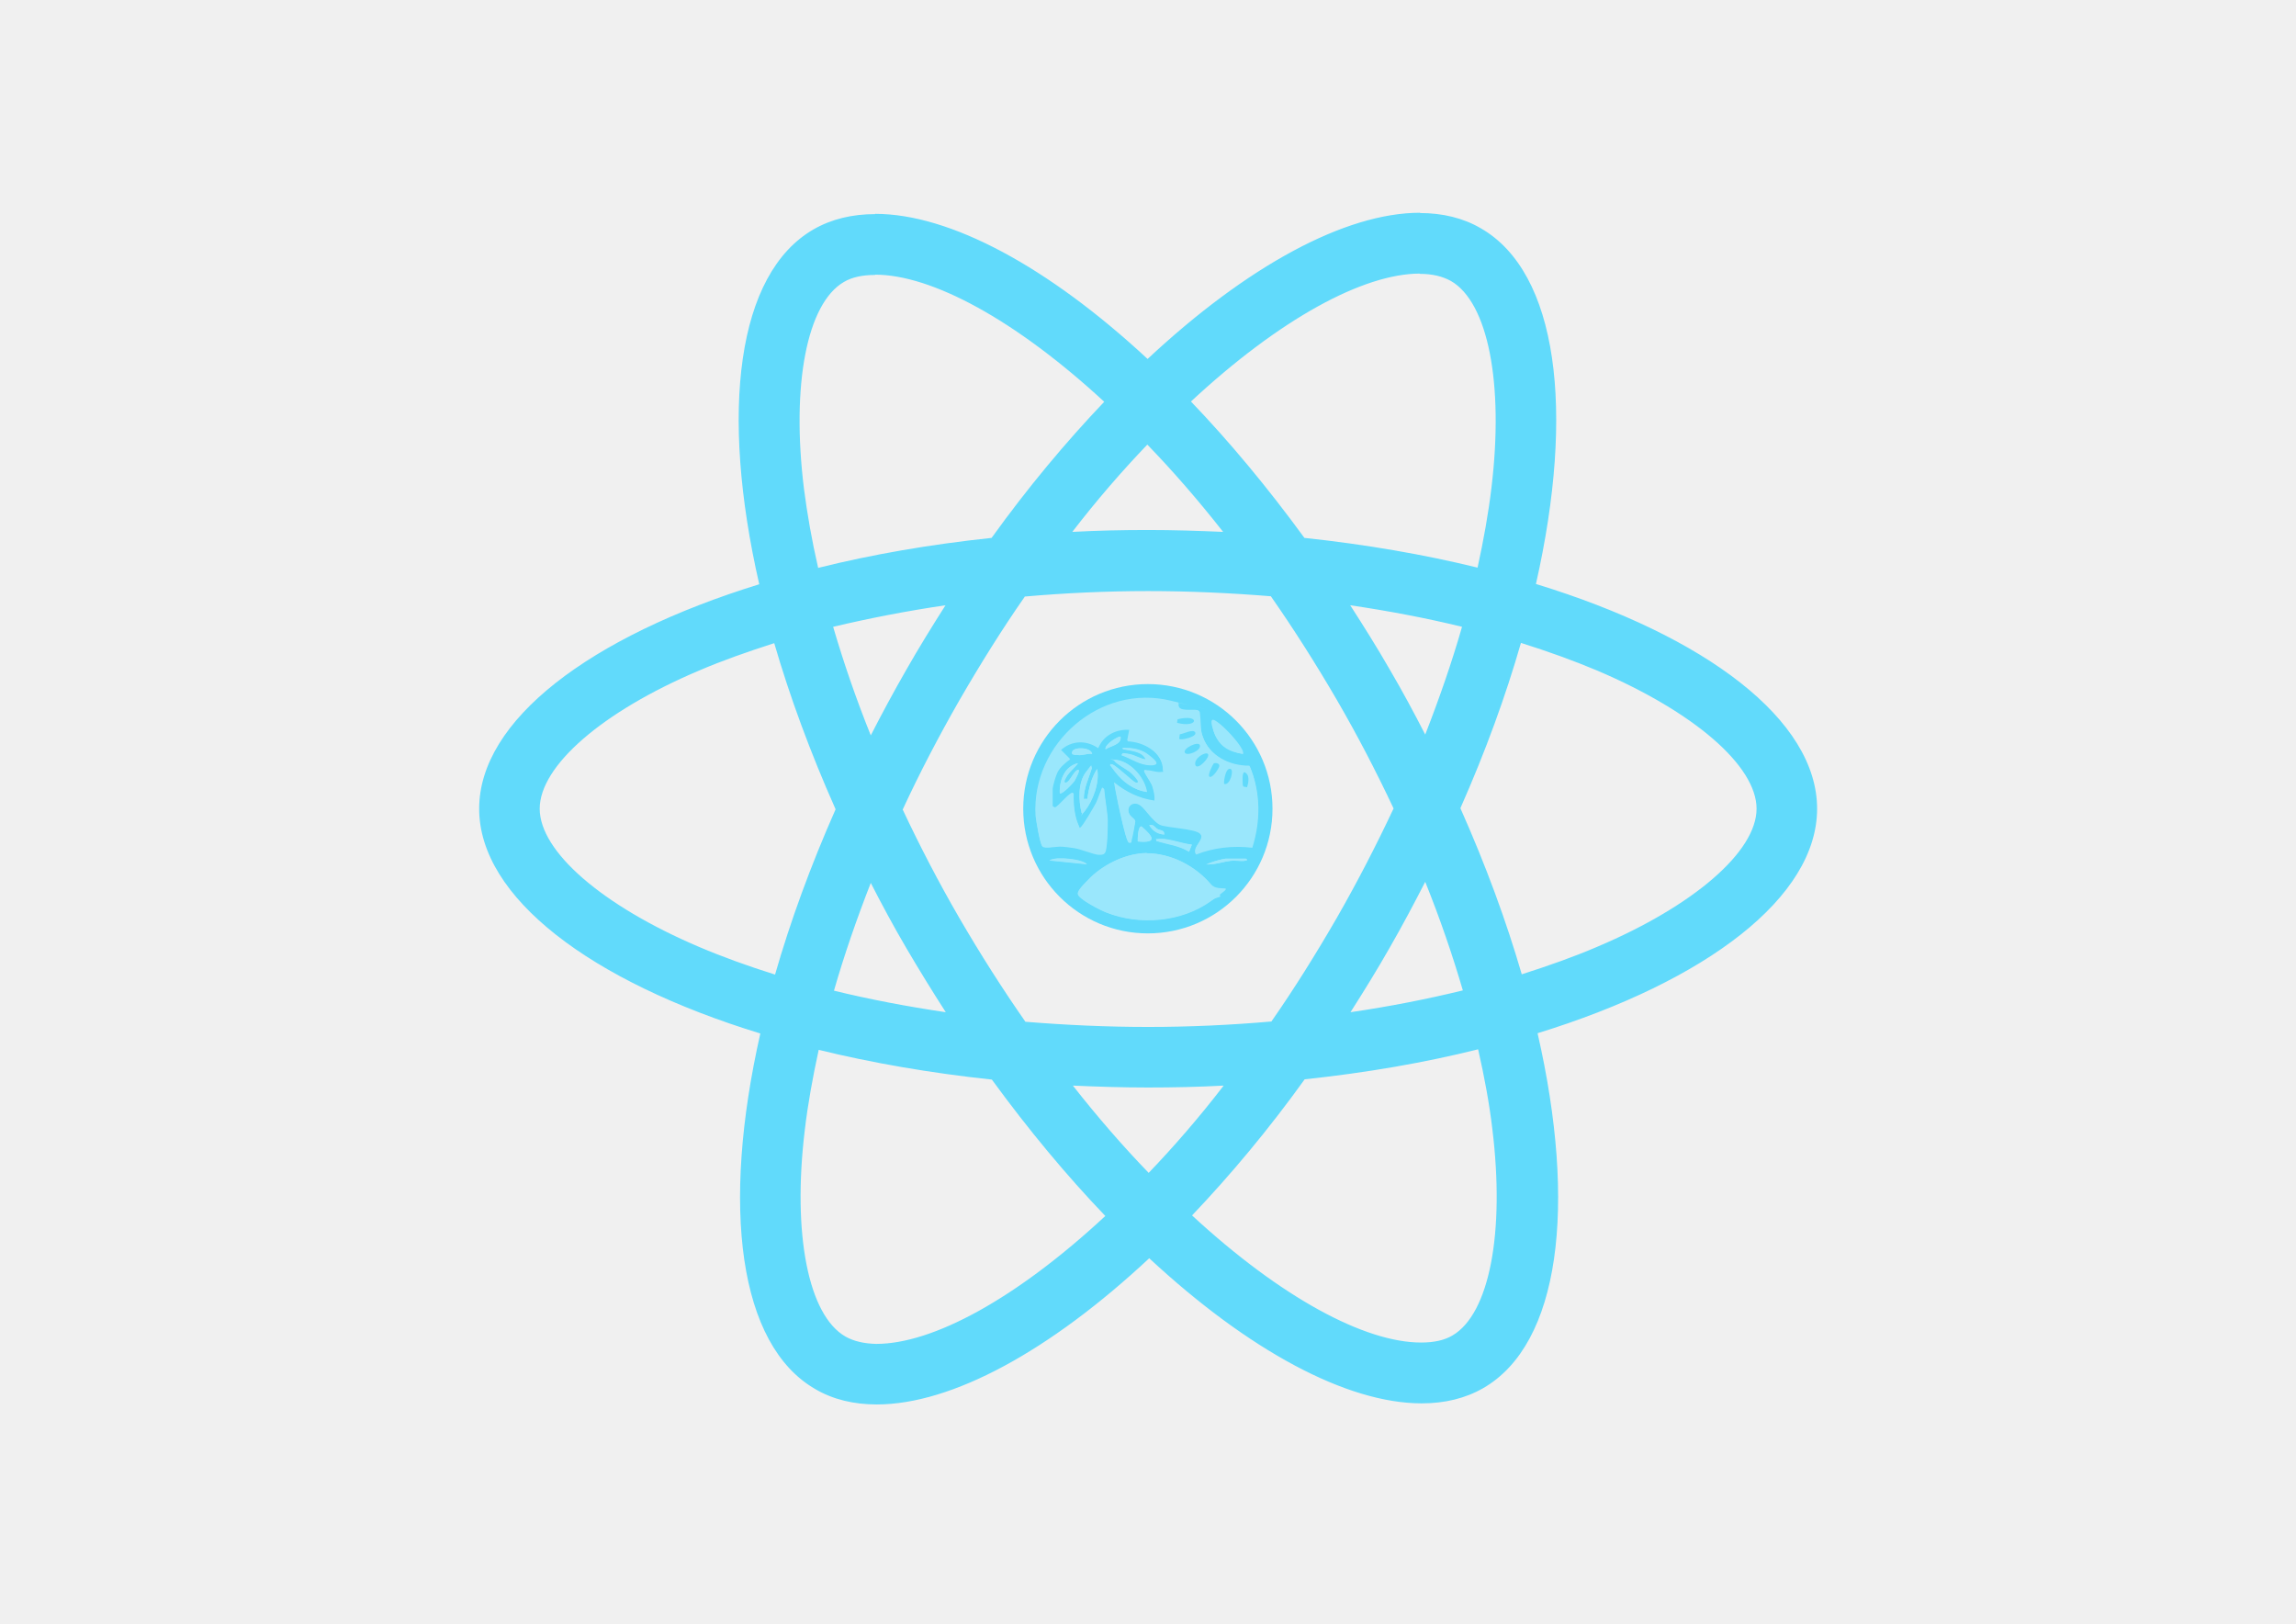
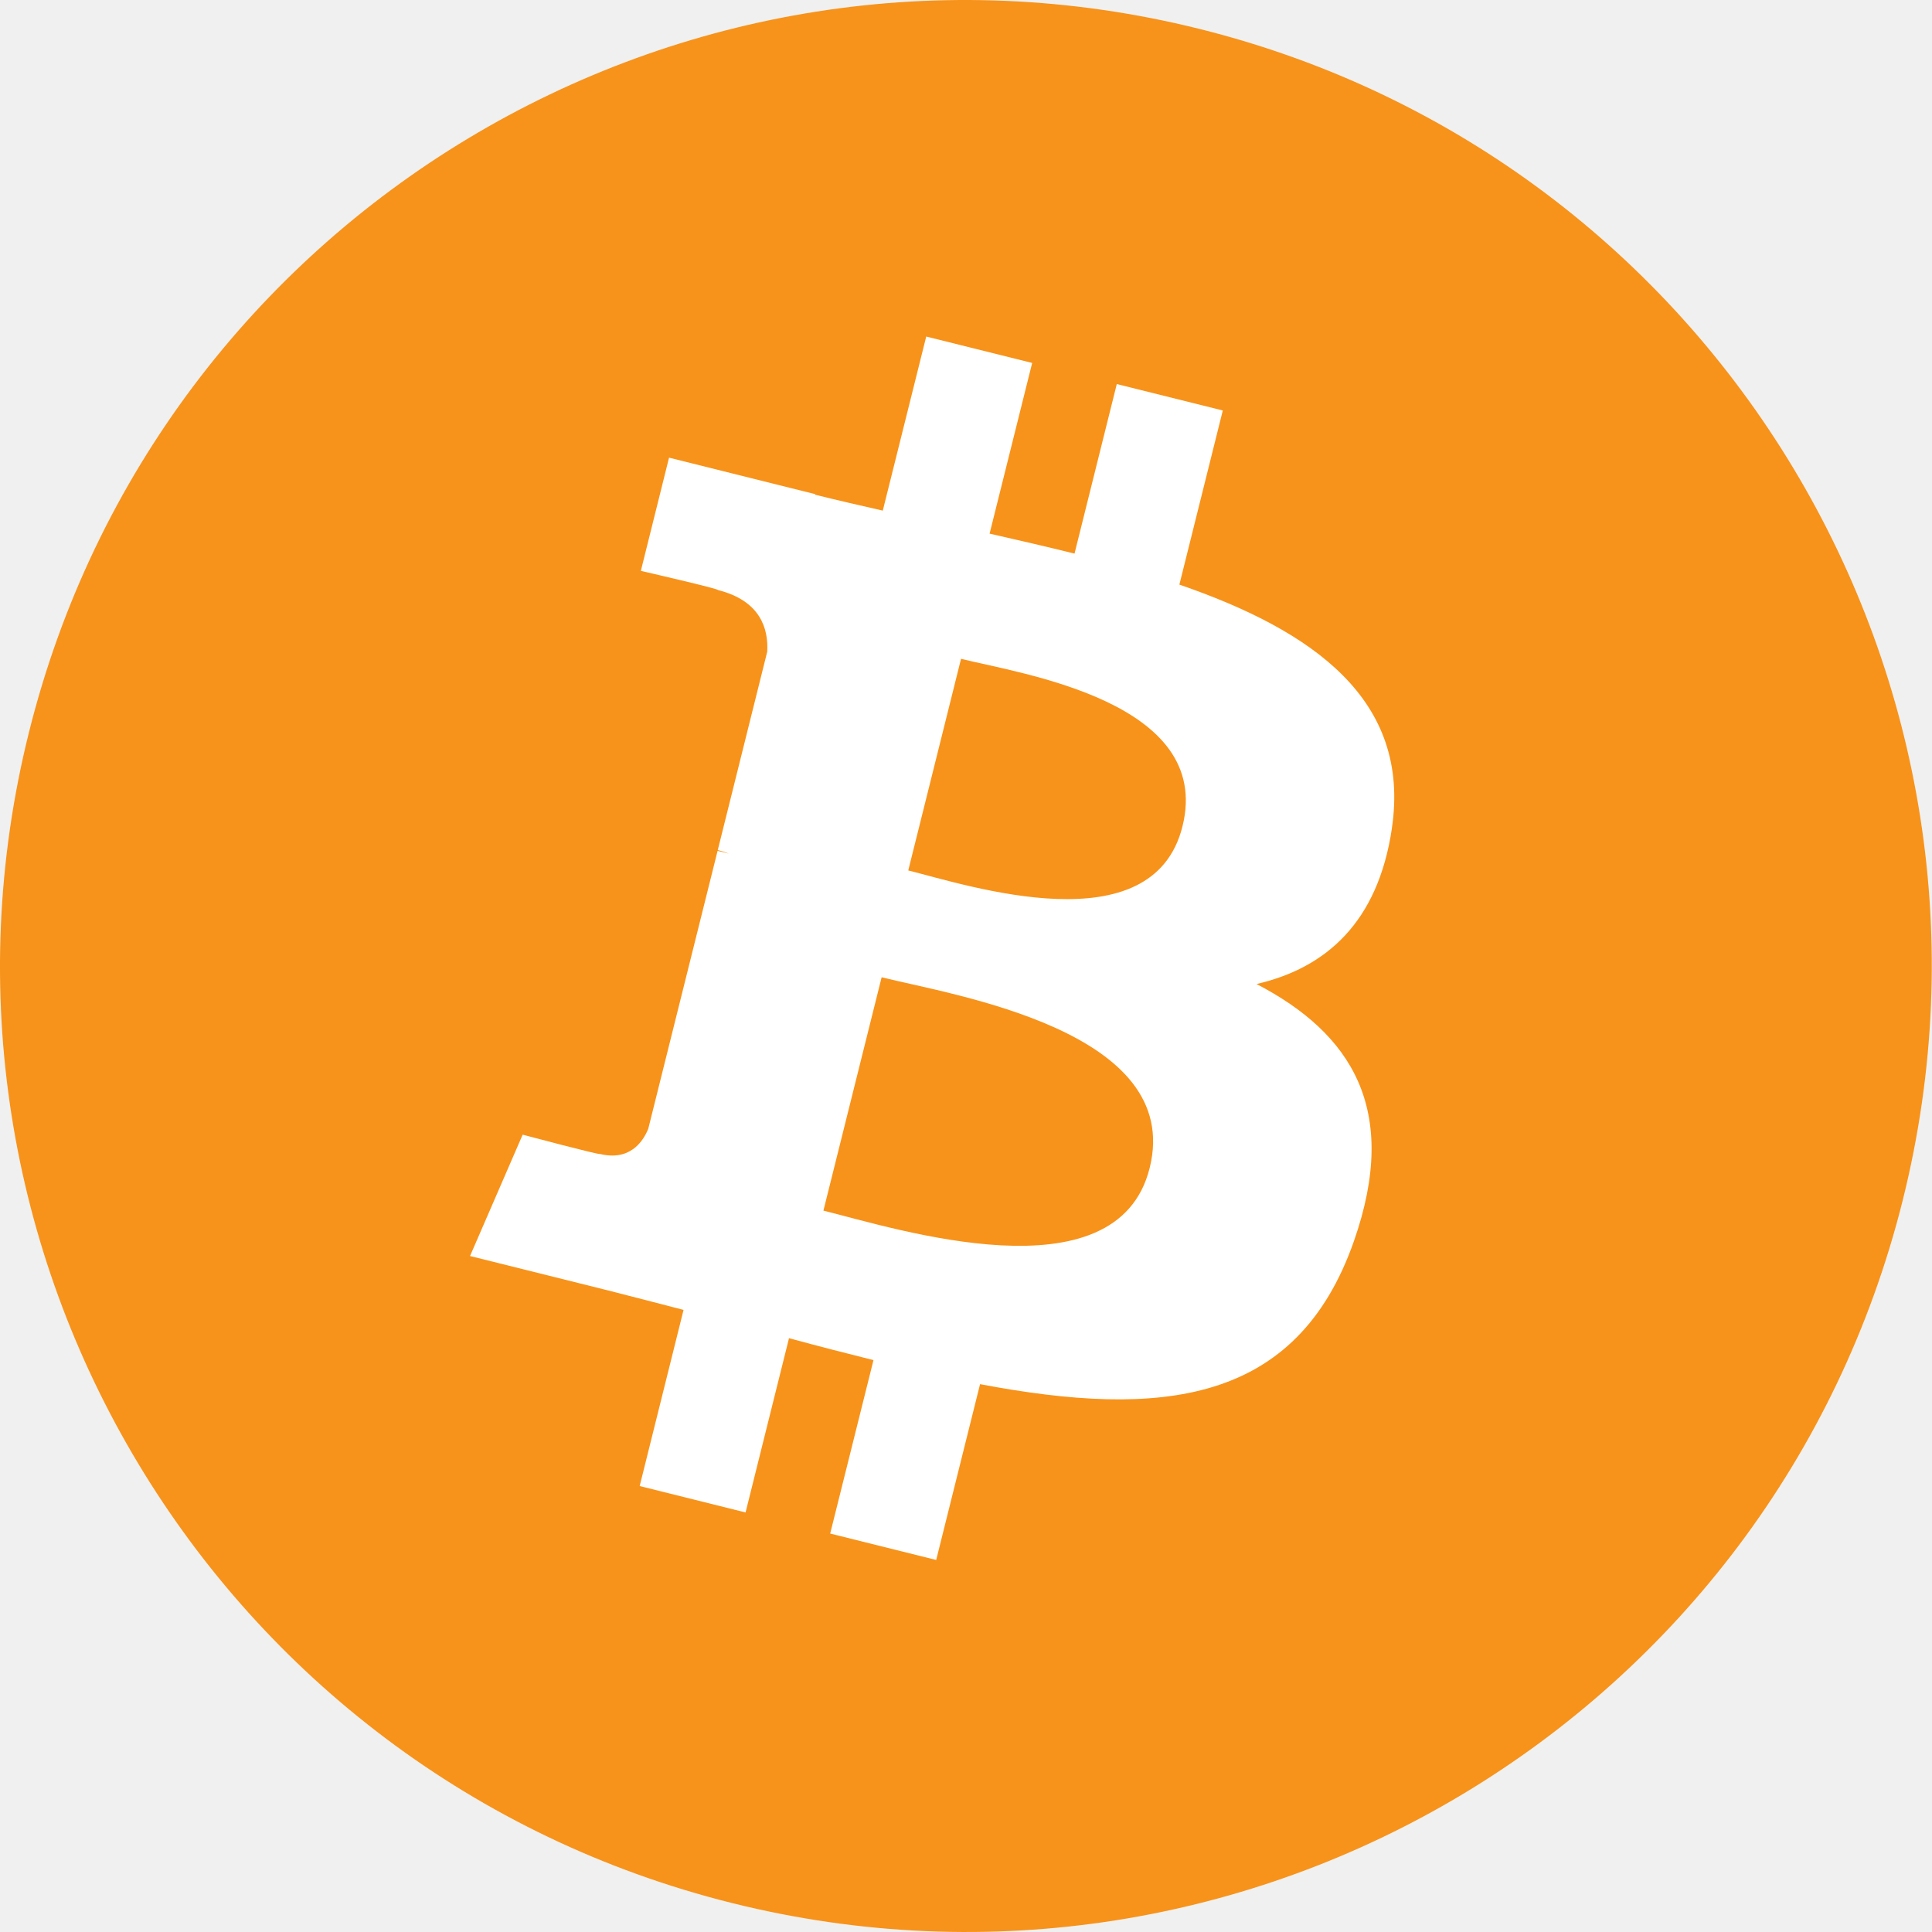
- <svg xmlns="http://www.w3.org/2000/svg" id="Layer_1" version="1.1" viewBox="0 0 841.9 595.3">
-   <defs>
-     <style>
-       .st0 {
-         fill: #9ae7fc;
-       }
- 
-       .st1 {
-         fill: #61dafb;
-       }
-     </style>
-   </defs>
-   <g>
-     <path class="st1" d="M666.3,296.5c0-32.5-40.7-63.3-103.1-82.4,14.4-63.6,8-114.2-20.2-130.4-6.5-3.8-14.1-5.6-22.4-5.6v22.3c4.6,0,8.3.9,11.4,2.6,13.6,7.8,19.5,37.5,14.9,75.7-1.1,9.4-2.9,19.3-5.1,29.4-19.6-4.8-41-8.5-63.5-10.9-13.5-18.5-27.5-35.3-41.6-50,32.6-30.3,63.2-46.9,84-46.9v-22.3c-27.5,0-63.5,19.6-99.9,53.6-36.4-33.8-72.4-53.2-99.9-53.2v22.3c20.7,0,51.4,16.5,84,46.6-14,14.7-28,31.4-41.3,49.9-22.6,2.4-44,6.1-63.6,11-2.3-10-4-19.7-5.2-29-4.7-38.2,1.1-67.9,14.6-75.8,3-1.8,6.9-2.6,11.5-2.6v-22.3c-8.4,0-16,1.8-22.6,5.6-28.1,16.2-34.4,66.7-19.9,130.1-62.2,19.2-102.7,49.9-102.7,82.3s40.7,63.3,103.1,82.4c-14.4,63.6-8,114.2,20.2,130.4,6.5,3.8,14.1,5.6,22.5,5.6,27.5,0,63.5-19.6,99.9-53.6,36.4,33.8,72.4,53.2,99.9,53.2,8.4,0,16-1.8,22.6-5.6,28.1-16.2,34.4-66.7,19.9-130.1,62-19.1,102.5-49.9,102.5-82.3zm-130.2-66.7c-3.7,12.9-8.3,26.2-13.5,39.5-4.1-8-8.4-16-13.1-24-4.6-8-9.5-15.8-14.4-23.4,14.2,2.1,27.9,4.7,41,7.9zm-45.8,106.5c-7.8,13.5-15.8,26.3-24.1,38.2-14.9,1.3-30,2-45.2,2s-30.2-.7-45-1.9c-8.3-11.9-16.4-24.6-24.2-38-7.6-13.1-14.5-26.4-20.8-39.8,6.2-13.4,13.2-26.8,20.7-39.9,7.8-13.5,15.8-26.3,24.1-38.2,14.9-1.3,30-2,45.2-2s30.2.7,45,1.9c8.3,11.9,16.4,24.6,24.2,38,7.6,13.1,14.5,26.4,20.8,39.8-6.3,13.4-13.2,26.8-20.7,39.9zm32.3-13c5.4,13.4,10,26.8,13.8,39.8-13.1,3.2-26.9,5.9-41.2,8,4.9-7.7,9.8-15.6,14.4-23.7,4.6-8,8.9-16.1,13-24.1zm-101.4,106.7c-9.3-9.6-18.6-20.3-27.8-32,9,.4,18.2.7,27.5.7s18.7-.2,27.8-.7c-9,11.7-18.3,22.4-27.5,32zm-74.4-58.9c-14.2-2.1-27.9-4.7-41-7.9,3.7-12.9,8.3-26.2,13.5-39.5,4.1,8,8.4,16,13.1,24s9.5,15.8,14.4,23.4zm73.9-208.1c9.3,9.6,18.6,20.3,27.8,32-9-.4-18.2-.7-27.5-.7s-18.7.2-27.8.7c9-11.7,18.3-22.4,27.5-32zm-74,58.9c-4.9,7.7-9.8,15.6-14.4,23.7-4.6,8-8.9,16-13,24-5.4-13.4-10-26.8-13.8-39.8,13.1-3.1,26.9-5.8,41.2-7.9zm-90.5,125.2c-35.4-15.1-58.3-34.9-58.3-50.6s22.9-35.6,58.3-50.6c8.6-3.7,18-7,27.7-10.1,5.7,19.6,13.2,40,22.5,60.9-9.2,20.8-16.6,41.1-22.2,60.6-9.9-3.1-19.3-6.5-28-10.2zm53.8,142.9c-13.6-7.8-19.5-37.5-14.9-75.7,1.1-9.4,2.9-19.3,5.1-29.4,19.6,4.8,41,8.5,63.5,10.9,13.5,18.5,27.5,35.3,41.6,50-32.6,30.3-63.2,46.9-84,46.9-4.5-.1-8.3-1-11.3-2.7zm237.2-76.2c4.7,38.2-1.1,67.9-14.6,75.8-3,1.8-6.9,2.6-11.5,2.6-20.7,0-51.4-16.5-84-46.6,14-14.7,28-31.4,41.3-49.9,22.6-2.4,44-6.1,63.6-11,2.3,10.1,4.1,19.8,5.2,29.1zm38.5-66.7c-8.6,3.7-18,7-27.7,10.1-5.7-19.6-13.2-40-22.5-60.9,9.2-20.8,16.6-41.1,22.2-60.6,9.9,3.1,19.3,6.5,28.1,10.2,35.4,15.1,58.3,34.9,58.3,50.6,0,15.7-23,35.6-58.4,50.6zm-264.9-268.7z" />
-     <circle class="st1" cx="420.9" cy="296.5" r="45.7" />
-     <path class="st1" d="M520.5,78.1" />
+ <svg xmlns="http://www.w3.org/2000/svg" xml:space="preserve" width="100%" height="100%" version="1.1" shape-rendering="geometricPrecision" text-rendering="geometricPrecision" image-rendering="optimizeQuality" fill-rule="evenodd" clip-rule="evenodd" viewBox="0 0 4091.27 4091.73">
+   <g id="Layer_x0020_1">
+     <g id="_1421344023328">
+       <path fill="#F7931A" fill-rule="nonzero" d="M4030.06 2540.77c-273.24,1096.01 -1383.32,1763.02 -2479.46,1489.71 -1095.68,-273.24 -1762.69,-1383.39 -1489.33,-2479.31 273.12,-1096.13 1383.2,-1763.19 2479,-1489.95 1096.06,273.24 1763.03,1383.51 1489.76,2479.57l0.02 -0.02z" />
+       <path fill="white" fill-rule="nonzero" d="M2947.77 1754.38c40.72,-272.26 -166.56,-418.61 -450,-516.24l91.95 -368.8 -224.5 -55.94 -89.51 359.09c-59.02,-14.72 -119.63,-28.59 -179.87,-42.34l90.16 -361.46 -224.36 -55.94 -92 368.68c-48.84,-11.12 -96.81,-22.11 -143.35,-33.69l0.26 -1.16 -309.59 -77.31 -59.72 239.78c0,0 166.56,38.18 163.05,40.53 90.91,22.69 107.35,82.87 104.62,130.57l-104.74 420.15c6.26,1.59 14.38,3.89 23.34,7.49 -7.49,-1.86 -15.46,-3.89 -23.73,-5.87l-146.81 588.57c-11.11,27.62 -39.31,69.07 -102.87,53.33 2.25,3.26 -163.17,-40.72 -163.17,-40.72l-111.46 256.98 292.15 72.83c54.35,13.63 107.61,27.89 160.06,41.3l-92.9 373.03 224.24 55.94 92 -369.07c61.26,16.63 120.71,31.97 178.91,46.43l-91.69 367.33 224.51 55.94 92.89 -372.33c382.82,72.45 670.67,43.24 791.83,-303.02 97.63,-278.78 -4.86,-439.58 -206.26,-544.44 146.69,-33.83 257.18,-130.31 286.64,-329.61l-0.07 -0.05zm-512.93 719.26c-69.38,278.78 -538.76,128.08 -690.94,90.29l123.28 -494.2c152.17,37.99 640.17,113.17 567.67,403.91zm69.43 -723.3c-63.29,253.58 -453.96,124.75 -580.69,93.16l111.77 -448.21c126.73,31.59 534.85,90.55 468.94,355.05l-0.02 0z" />
+     </g>
  </g>
-   <circle class="st0" cx="420.8" cy="296.6" r="43" />
-   <path class="st1" d="M466.1,296.6c0,25-20.2,45.2-45.2,45.2s-45.2-20.2-45.2-45.2,20.2-45.2,45.2-45.2,45.2,20.2,45.2,45.2ZM386,295.6v-6.3c0-1.1,1.2-5.1,1.8-6.2,1-1.9,2.9-3.5,4.6-4.7l-3.4-3.4c4-3.6,9.4-3.7,13.7-.7,1.9-4.7,6.6-7.1,11.6-6.7l-.8,4.2c5.9.2,13.1,4.1,13.1,10.8s0,.5-.7.7c-1.7.3-3.4-.4-5-.6s-1.2-.4-1.2.3,2.5,4.1,3,5.5,1,3.5.8,5.3c-5.6-.8-10.5-3.2-14.8-6.7.3,2.6,4.1,21.7,5.3,21.9s.8-.6,1-1.1,1.3-6.3,1.3-6.7c0-1-1.7-1.8-2.2-2.8-1.2-2.7,1.3-4.7,3.7-3.3s5.2,6.2,7.5,7.3,13,1.4,14.8,3.3-2.9,4.6-1.5,7.6c6.7-2.6,13.5-3.3,20.6-2.5,3.1-9.7,3.1-20.3-.9-29.8-7.3,0-14.7-3.6-17.2-10.8-2.5-7.2-.7-8.6-1.3-9.3-.8-1-6.3.6-7.4-1.5s.3-1.1-.2-1.4-1.9-.6-2.6-.8c-26-6.4-51.3,15.7-49.7,42.1,0,1.6,1.6,10.3,2.4,11.1s4.8,0,6.3,0,3.7.3,5,.5c2.9.4,7.2,2.4,9.4,2.5s2.4-.8,2.7-2.4c.4-2.6.5-7.4.5-10.1s-1-7.8-1.3-11.6c-.9-.2-.7,0-.9.5-.7,1.3-1.1,3.2-1.9,4.8s-5.2,8.7-5.7,9-.7-.5-.8-.8c-1.6-3.5-2-7.9-1.9-11.8-.9-1-5.4,4.9-6.7,5.3l-.8-.4v-.3h-.2ZM455.6,276.4c1.1-1.2-6-8.9-7.2-10-3-2.7-5.4-4.5-3.5,1.4s5.7,7.8,10.6,8.5h.1ZM410.9,270.1c-.4-.5-6.1,2.9-5.5,4.6,1.9-1.3,5.9-1.7,5.5-4.6ZM400.4,276.4c-.3-2.4-6.3-2.7-7.2-1s1.6,1.4,1.9,1.4c1.8.3,3.5-.6,5.2-.4h.1ZM411.3,276.8c3.8,1.3,6.6,3.6,10.9,3.7s0-3-1.2-3.9c-2.2-1.7-5.1-2.4-7.8-2.4s-1.6-.3-1.4.4c2.8.6,7.3.7,8.4,3.8-2.3-.3-3.9-1.6-6.2-2s-2.5-.5-2.6.3h0ZM420.6,290.3c-.8-5.1-5.7-10.8-10.9-11.6s-1.3-.4-.8.5,4.7,3.2,5.7,4,4.5,4.2,2.1,3.8-8.4-7.8-9.4-6.7c.2.9,1.1,1.9,1.7,2.7,3,3.8,6.9,6.8,11.8,7.4h-.2ZM395.3,279.8c-5,1.1-6.9,6.3-6.7,11,.7.8,5-3.8,5.4-4.5s2.7-4.6,1.1-4-2.9,4.4-4.2,4.6.2-2.1.4-2.5c1.1-1.6,2.9-3.1,4-4.6h0ZM400.4,281.5c-.4-.5-2,1.3-2.3,1.7-2.9,3.9-2.6,10.2-1.5,14.8.8.2.8-.3,1.2-.7,3-3.8,5.5-10.5,4.5-15.4-2.1,3.1-3.1,7.3-3.6,11h-1.3c0-4,1.9-7.7,3-11.4h0ZM426.9,305.9c0-1.7-1.7-1.4-2.5-1.9s-1.3-1.9-3-1.4c1.3,2.1,3,3.2,5.5,3.4h0ZM417.2,308.5c7.6.7,5.5-1.9,1.4-5.5-1.3-.3-1.5,4.5-1.4,5.5ZM437,309.7c-3.5-.3-7.8-2-11.2-2.1s-1.3,0-1.9.7c4,1.3,8.4,1.7,12.1,4l1-2.5h0ZM420.5,312.8c-7.3,0-15.1,3.7-20.4,8.8s-4.8,5.3-4.8,6.2c0,1.8,8.6,6.2,10.5,6.8,12.1,4.8,27.5,3.5,38.2-4.2s3.1-2.7,0-6.2c-5.7-6.6-14.7-11.4-23.4-11.3h-.1ZM398.7,316.9c-1.4-1.4-5-1.9-7-2.1s-5.3-.3-6.9.6l13.9,1.4h0ZM456.9,314.8h-7.4c-.9,0-4.9,1.1-6,1.6s-.8.6,0,.5c2.4,0,5.1-1,7.6-1.3s3.5.2,5.1,0,1.3-.3.6-.8h0Z" />
-   <path class="st0" d="M386,295.6l.8.4c1.3-.3,5.8-6.2,6.7-5.3,0,3.9.3,8.3,1.9,11.8s0,1.2.8.8,5.1-7.8,5.7-9,1.3-3.5,1.9-4.8,0-.7.9-.5c.3,3.8,1.2,7.8,1.3,11.6s0,7.5-.5,10.1-1.1,2.4-2.7,2.4-6.5-2.1-9.4-2.5-3.7-.5-5-.5-5.4,1.1-6.3,0-2.2-9.5-2.4-11.1c-1.5-26.4,23.7-48.5,49.7-42.1s2.2.4,2.6.8,0,1,.2,1.4c1.1,2,6.5.5,7.4,1.5s.4,6.9,1.3,9.3c2.5,7.2,10,10.9,17.2,10.8,4,9.4,4,20.1.9,29.8-7.2-.7-13.9,0-20.6,2.5-1.3-3.1,4.1-5.1,1.5-7.6s-11.8-1.9-14.8-3.3-5.4-6.1-7.5-7.3-4.9.6-3.7,3.3,2.1,1.8,2.2,2.8-1,6.2-1.3,6.7-.3,1.3-1,1.1c-1.1-.3-5-19.3-5.3-21.9,4.3,3.5,9.2,5.9,14.8,6.7.2-1.9-.3-3.5-.8-5.3s-3-5.1-3-5.5c0-.8.9-.3,1.2-.3,1.6,0,3.3.8,5,.6s.7.3.7-.7c0-6.6-7.2-10.6-13.1-10.8l.8-4.2c-5.1-.3-9.6,2-11.6,6.7-4.3-3-9.8-3-13.7.7l3.4,3.4c-1.8,1.3-3.5,2.8-4.6,4.7s-1.8,5.1-1.8,6.2v6.6h.2ZM431.6,265c7.8,2.1,8.7-3.5.2-1.3l-.2,1.3ZM432.4,270.9c.3.6,6.4-.4,5.8-2.3s-4.6.6-5.7.6l-.2,1.7h.1ZM434.5,276c.8,1.2,5.7-1.8,5.5-2.7-.4-1.9-6.6,1.2-5.5,2.7ZM442.9,276.4c-.9-.9-5,2.8-4.6,4,.6,2.4,5.7-3,4.6-4ZM445.1,279.9c-.3.2-3.1,4.6-1.5,5s3.5-3.4,3.5-4-1.3-1.3-2-.9h0ZM448.9,287.4c2.1.8,3.8-5.1,2.3-5.5-1.9-.6-2.6,5.1-2.3,5.5ZM457.3,288.6c.5-1.7,1.1-4.7-1-5.5-1,.3-.6,3.9-.6,4.8l.3.5,1.3.2h0Z" />
-   <path class="st0" d="M455.6,276.4c-5-.8-9.1-3.6-10.6-8.5s.5-4,3.5-1.4,8.3,8.7,7.2,10h-.1Z" />
-   <path class="st0" d="M420.6,290.3c-4.9-.6-8.9-3.6-11.8-7.4s-1.5-1.8-1.7-2.7c1-1,8.5,6.6,9.4,6.7,2.4.4-1.8-3.5-2.1-3.8-1-.8-5.4-3.5-5.7-4-.4-.8.5-.5.8-.5,5.2.8,10.1,6.6,10.9,11.6h.2Z" />
-   <path class="st0" d="M400.4,281.5c-1.1,3.7-3,7.3-3,11.4h1.3c.5-3.7,1.5-7.8,3.6-11,1,4.8-1.5,11.6-4.5,15.4s-.4.8-1.2.7c-1.1-4.5-1.3-10.8,1.5-14.8s1.9-2.2,2.3-1.7h0Z" />
-   <path class="st0" d="M411.3,276.8c0-.8,2.1-.4,2.6-.3,2.4.4,4,1.7,6.2,2-1.2-3.1-5.7-3.2-8.4-3.8,0-.8.9-.4,1.4-.4,2.8,0,5.6.7,7.8,2.4,2.2,1.7,4,4,1.2,3.9-4.3,0-7.1-2.4-10.9-3.7h0Z" />
-   <path class="st0" d="M395.3,279.8c-1.1,1.6-3,3-4,4.6s-1.9,2.8-.4,2.5,2.8-4,4.2-4.6-.9,3.6-1.1,4c-.4.7-4.7,5.2-5.4,4.5-.2-4.6,1.8-9.9,6.7-11h0Z" />
-   <path class="st0" d="M437,309.7l-1,2.5c-3.6-2.3-8-2.8-12.1-4,.5-.7,1.1-.7,1.9-.7,3.4,0,7.8,1.8,11.2,2.1h0Z" />
-   <path class="st0" d="M417.2,308.5c0-1,0-5.8,1.4-5.5,4,3.5,6.1,6.2-1.4,5.5Z" />
-   <path class="st0" d="M400.4,276.4c-1.8-.3-3.5.7-5.2.4s-2.3-.8-1.9-1.4c.8-1.6,6.9-1.4,7.2,1h-.1Z" />
-   <path class="st0" d="M410.9,270.1c.4,3-3.6,3.3-5.5,4.6-.6-1.8,5-5.1,5.5-4.6Z" />
-   <path class="st0" d="M426.9,305.9c-2.5-.2-4.1-1.3-5.5-3.4,1.7-.4,2,.8,3,1.4s2.6.3,2.5,1.9h0Z" />
-   <path class="st1" d="M432.4,270.9l.2-1.7c1.1,0,5.1-2.2,5.7-.6s-5.5,2.9-5.8,2.3h-.1Z" />
-   <path class="st1" d="M431.6,265l.2-1.3c8.4-2.1,7.7,3.4-.2,1.3Z" />
-   <path class="st1" d="M434.5,276c-1.1-1.5,5.1-4.6,5.5-2.7s-4.6,4-5.5,2.7Z" />
-   <path class="st1" d="M442.9,276.4c1.1,1.1-4,6.4-4.6,4s3.7-4.9,4.6-4Z" />
-   <path class="st1" d="M445.1,279.9c.7-.4,2.1,0,2,.9s-2.4,4.4-3.5,4,1.3-4.8,1.5-5h0Z" />
-   <path class="st1" d="M448.9,287.4c-.3-.3.4-6.1,2.3-5.5,1.4.4-.2,6.2-2.3,5.5Z" />
-   <path class="st1" d="M457.3,288.6l-1.3-.2-.3-.5c0-.9-.4-4.6.6-4.8,2.1.8,1.5,3.8,1,5.5h0Z" />
-   <path class="st0" d="M420.5,312.8c8.9,0,17.9,4.7,23.4,11.3,5.6,6.6,3.8,3.5,0,6.2-10.7,7.7-26.1,9-38.2,4.2-1.9-.8-10.5-5.1-10.5-6.8s4-5.3,4.8-6.2c5.3-5,13.1-8.6,20.4-8.8h.1Z" />
-   <path class="st0" d="M398.7,316.9l-13.9-1.4c1.7-1,5-.8,6.9-.6s5.6.7,7,2.1h0Z" />
-   <path class="st0" d="M456.9,314.8c.7.5,0,.8-.6.8-1.6.2-3.5-.2-5.1,0-2.4.3-5.2,1.2-7.6,1.3s-1.1,0,0-.5,5.1-1.6,6-1.6h7.4,0Z" />
</svg>
